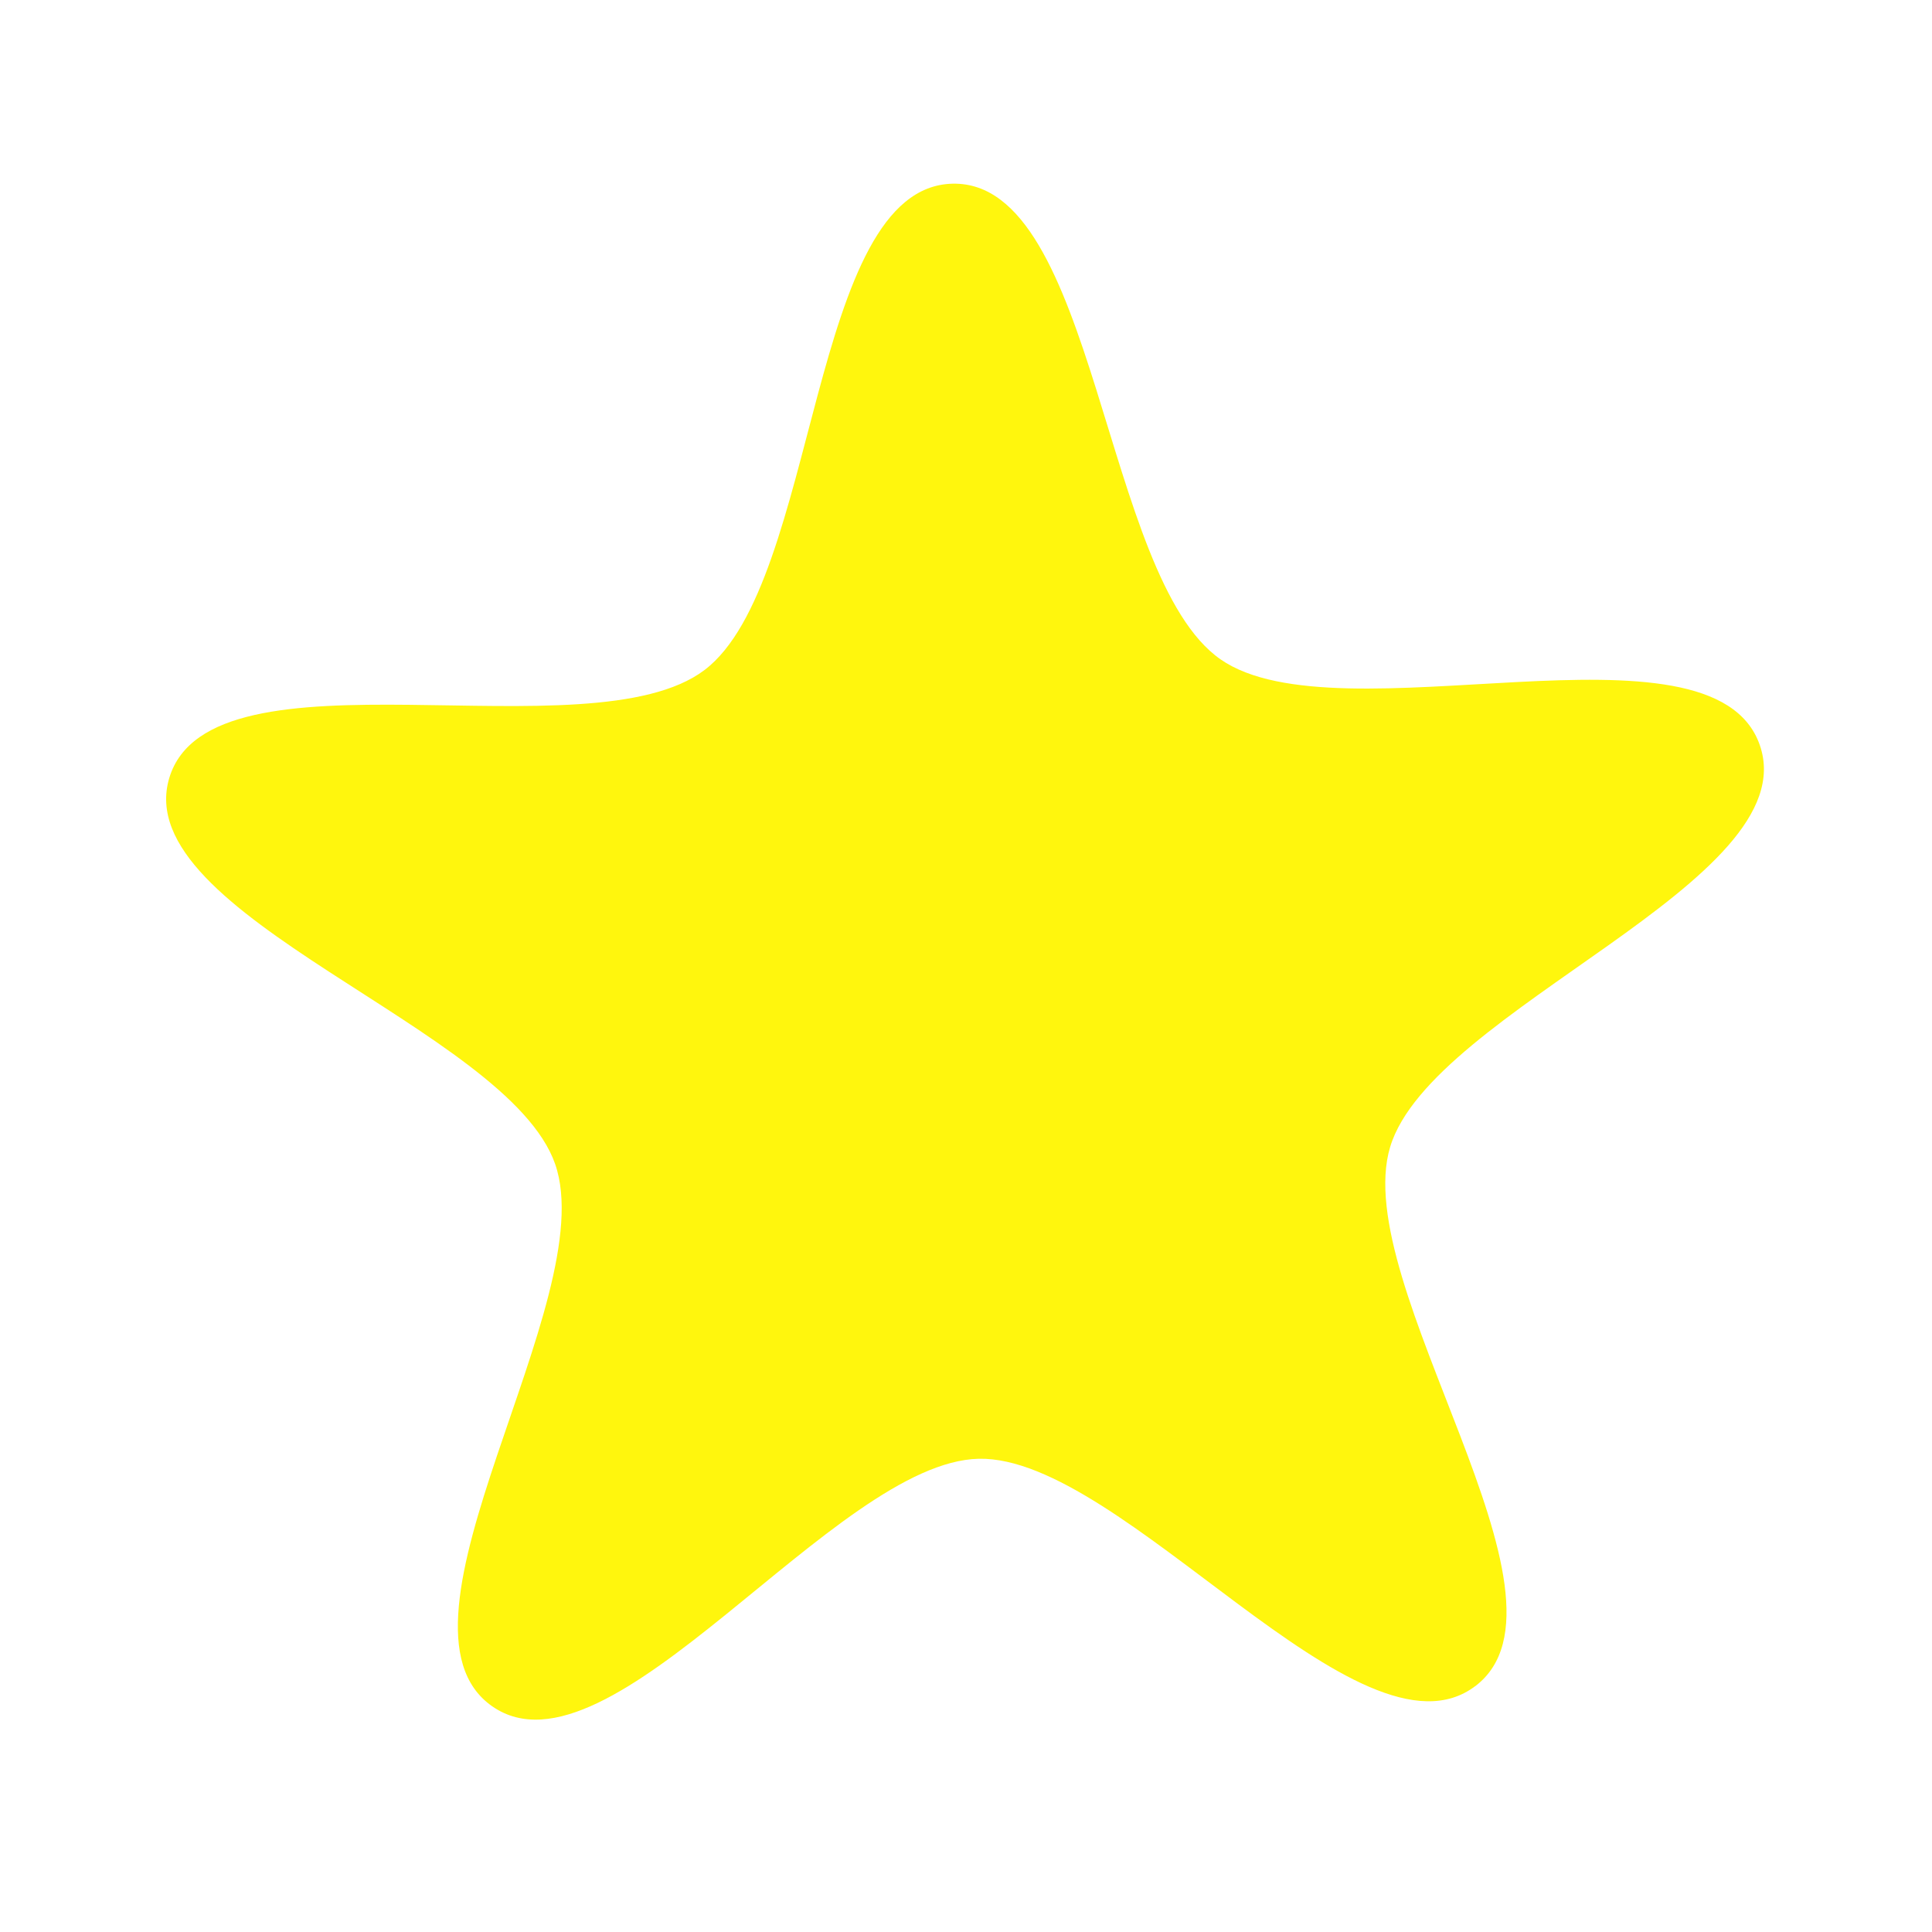
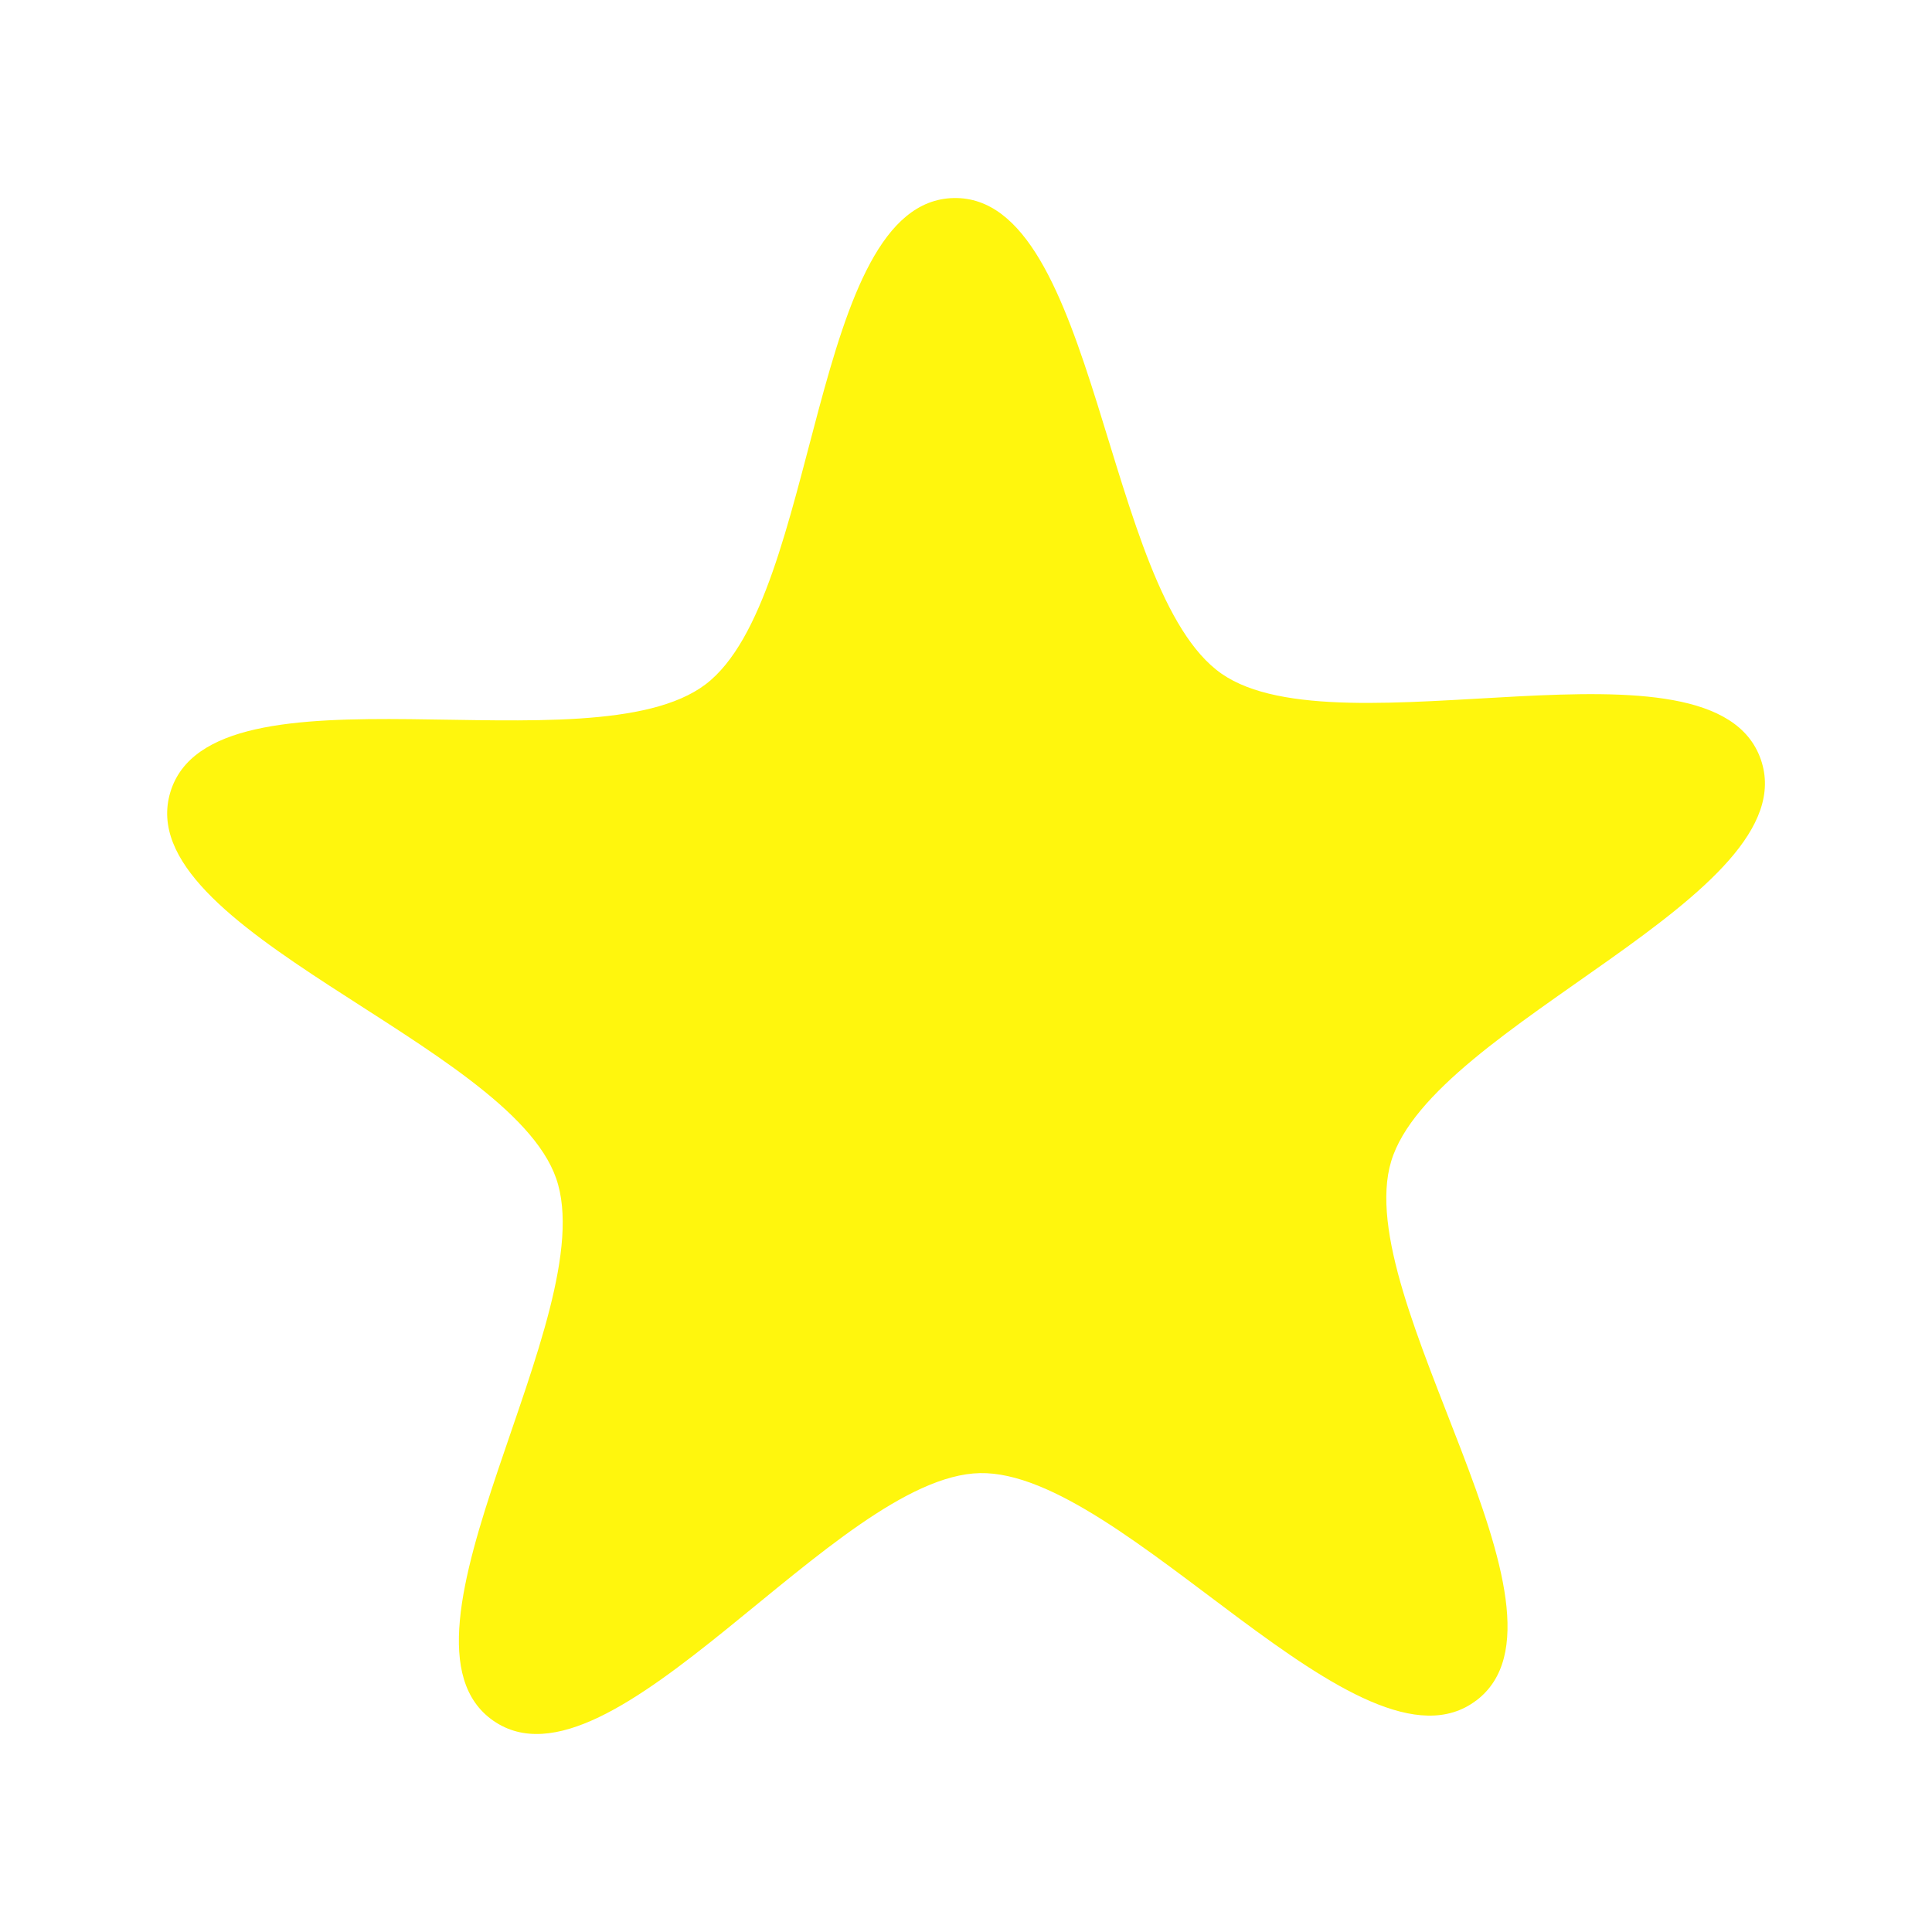
<svg xmlns="http://www.w3.org/2000/svg" width="200" height="200" viewBox="0 0 52.917 52.917" version="1.1" id="svg1">
  <defs id="defs1" />
  <g id="layer1">
-     <path style="fill:#fff60d;stroke-width:0.265;stroke-linecap:round;stroke-linejoin:round;paint-order:markers fill stroke;fill-opacity:1" id="path2" d="m 31.237,24.051 c -2.982,0.906 -5.417,-7.312 -8.362,-8.332 -2.945,-1.02 -9.942,3.93 -11.724,1.374 -1.783,-2.556 5.28,-7.412 5.34,-10.527 0.06,-3.116 -6.81,-8.241 -4.929,-10.726 1.88,-2.485 8.681,2.731 11.662,1.826 2.982,-0.906 5.733,-9.023 8.678,-8.003 2.945,1.02 0.085,9.1 1.868,11.656 1.783,2.556 10.353,2.664 10.293,5.78 -0.06,3.116 -8.628,2.893 -10.508,5.378 -1.88,2.485 0.665,10.669 -2.317,11.575 z" transform="matrix(1.188195,-0.439175,0.439175,1.188195,-7.272884,31.32409)" />
+     <path style="fill:#fff60d;fill-opacity:1;stroke-width:0.265;stroke-linecap:round;stroke-linejoin:round;paint-order:markers fill stroke" id="path2" d="m 31.237,24.051 c -2.982,0.906 -5.417,-7.312 -8.362,-8.332 -2.945,-1.02 -9.942,3.93 -11.724,1.374 -1.783,-2.556 5.28,-7.412 5.34,-10.527 0.06,-3.116 -6.81,-8.241 -4.929,-10.726 1.88,-2.485 8.681,2.731 11.662,1.826 2.982,-0.906 5.733,-9.023 8.678,-8.003 2.945,1.02 0.085,9.1 1.868,11.656 1.783,2.556 10.353,2.664 10.293,5.78 -0.06,3.116 -8.628,2.893 -10.508,5.378 -1.88,2.485 0.665,10.669 -2.317,11.575 z" transform="matrix(1.188195,-0.439175,0.439175,1.188195,-7.244931,31.71721)" />
  </g>
</svg>
